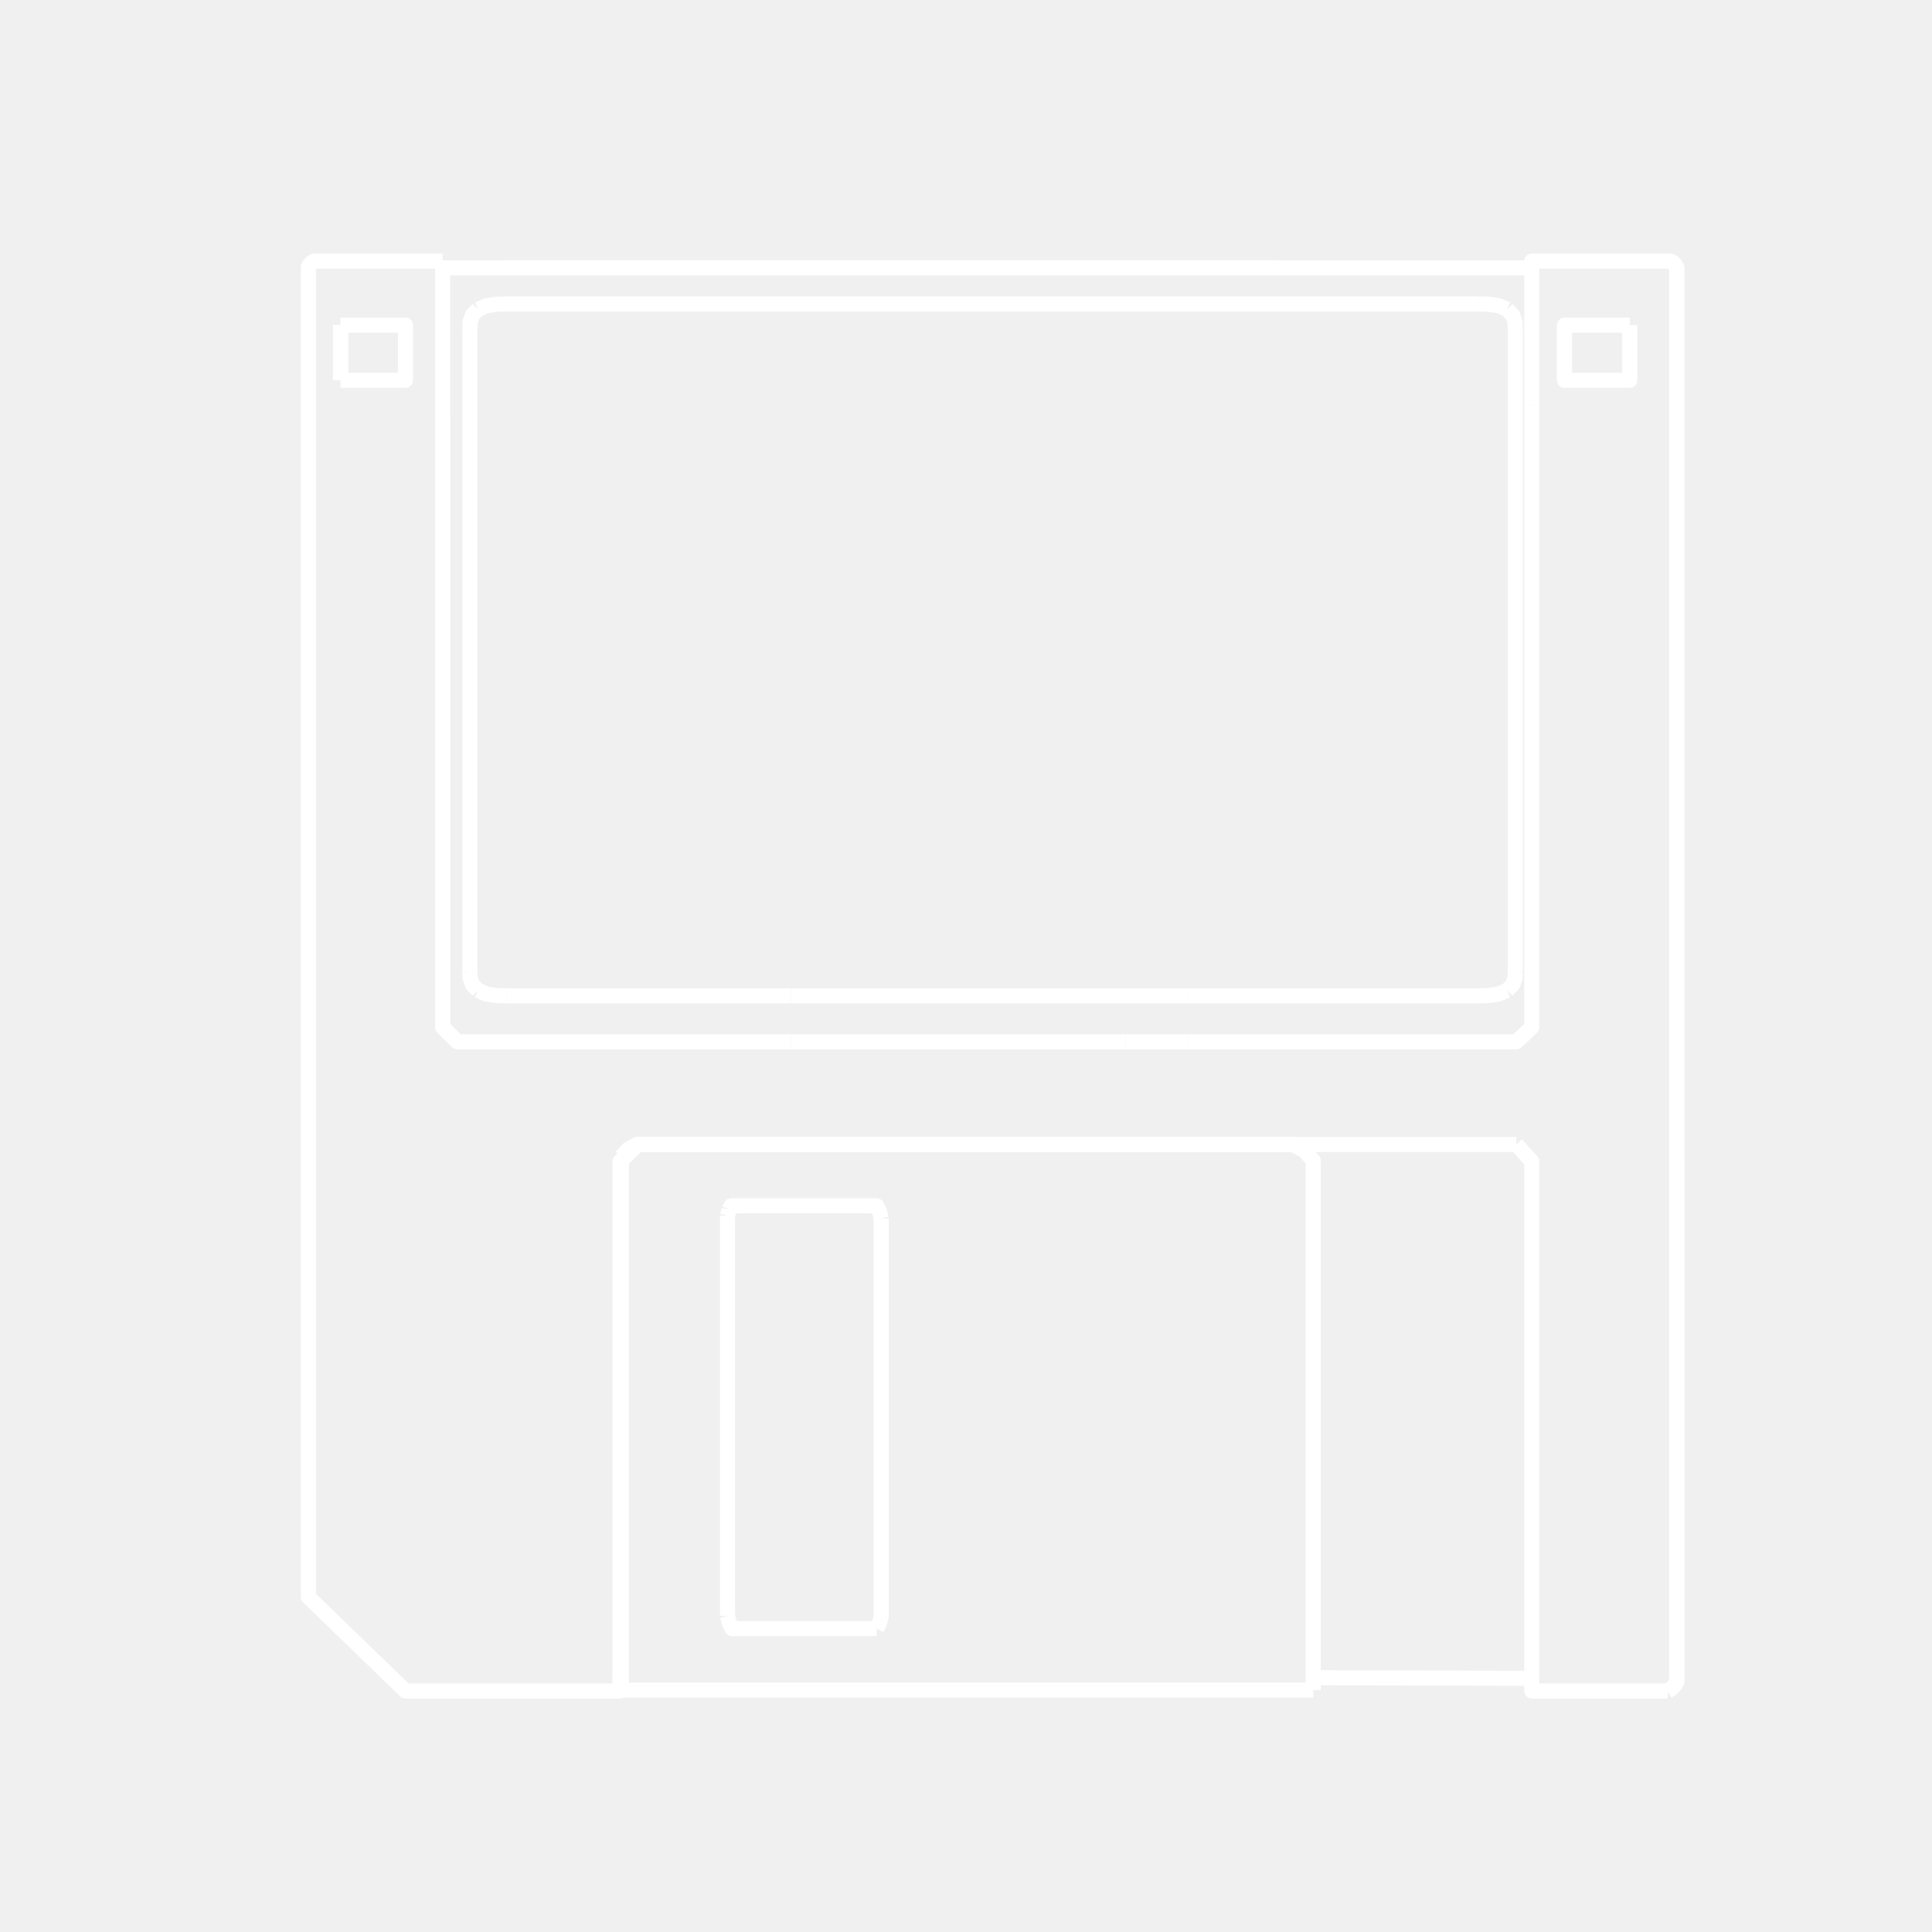
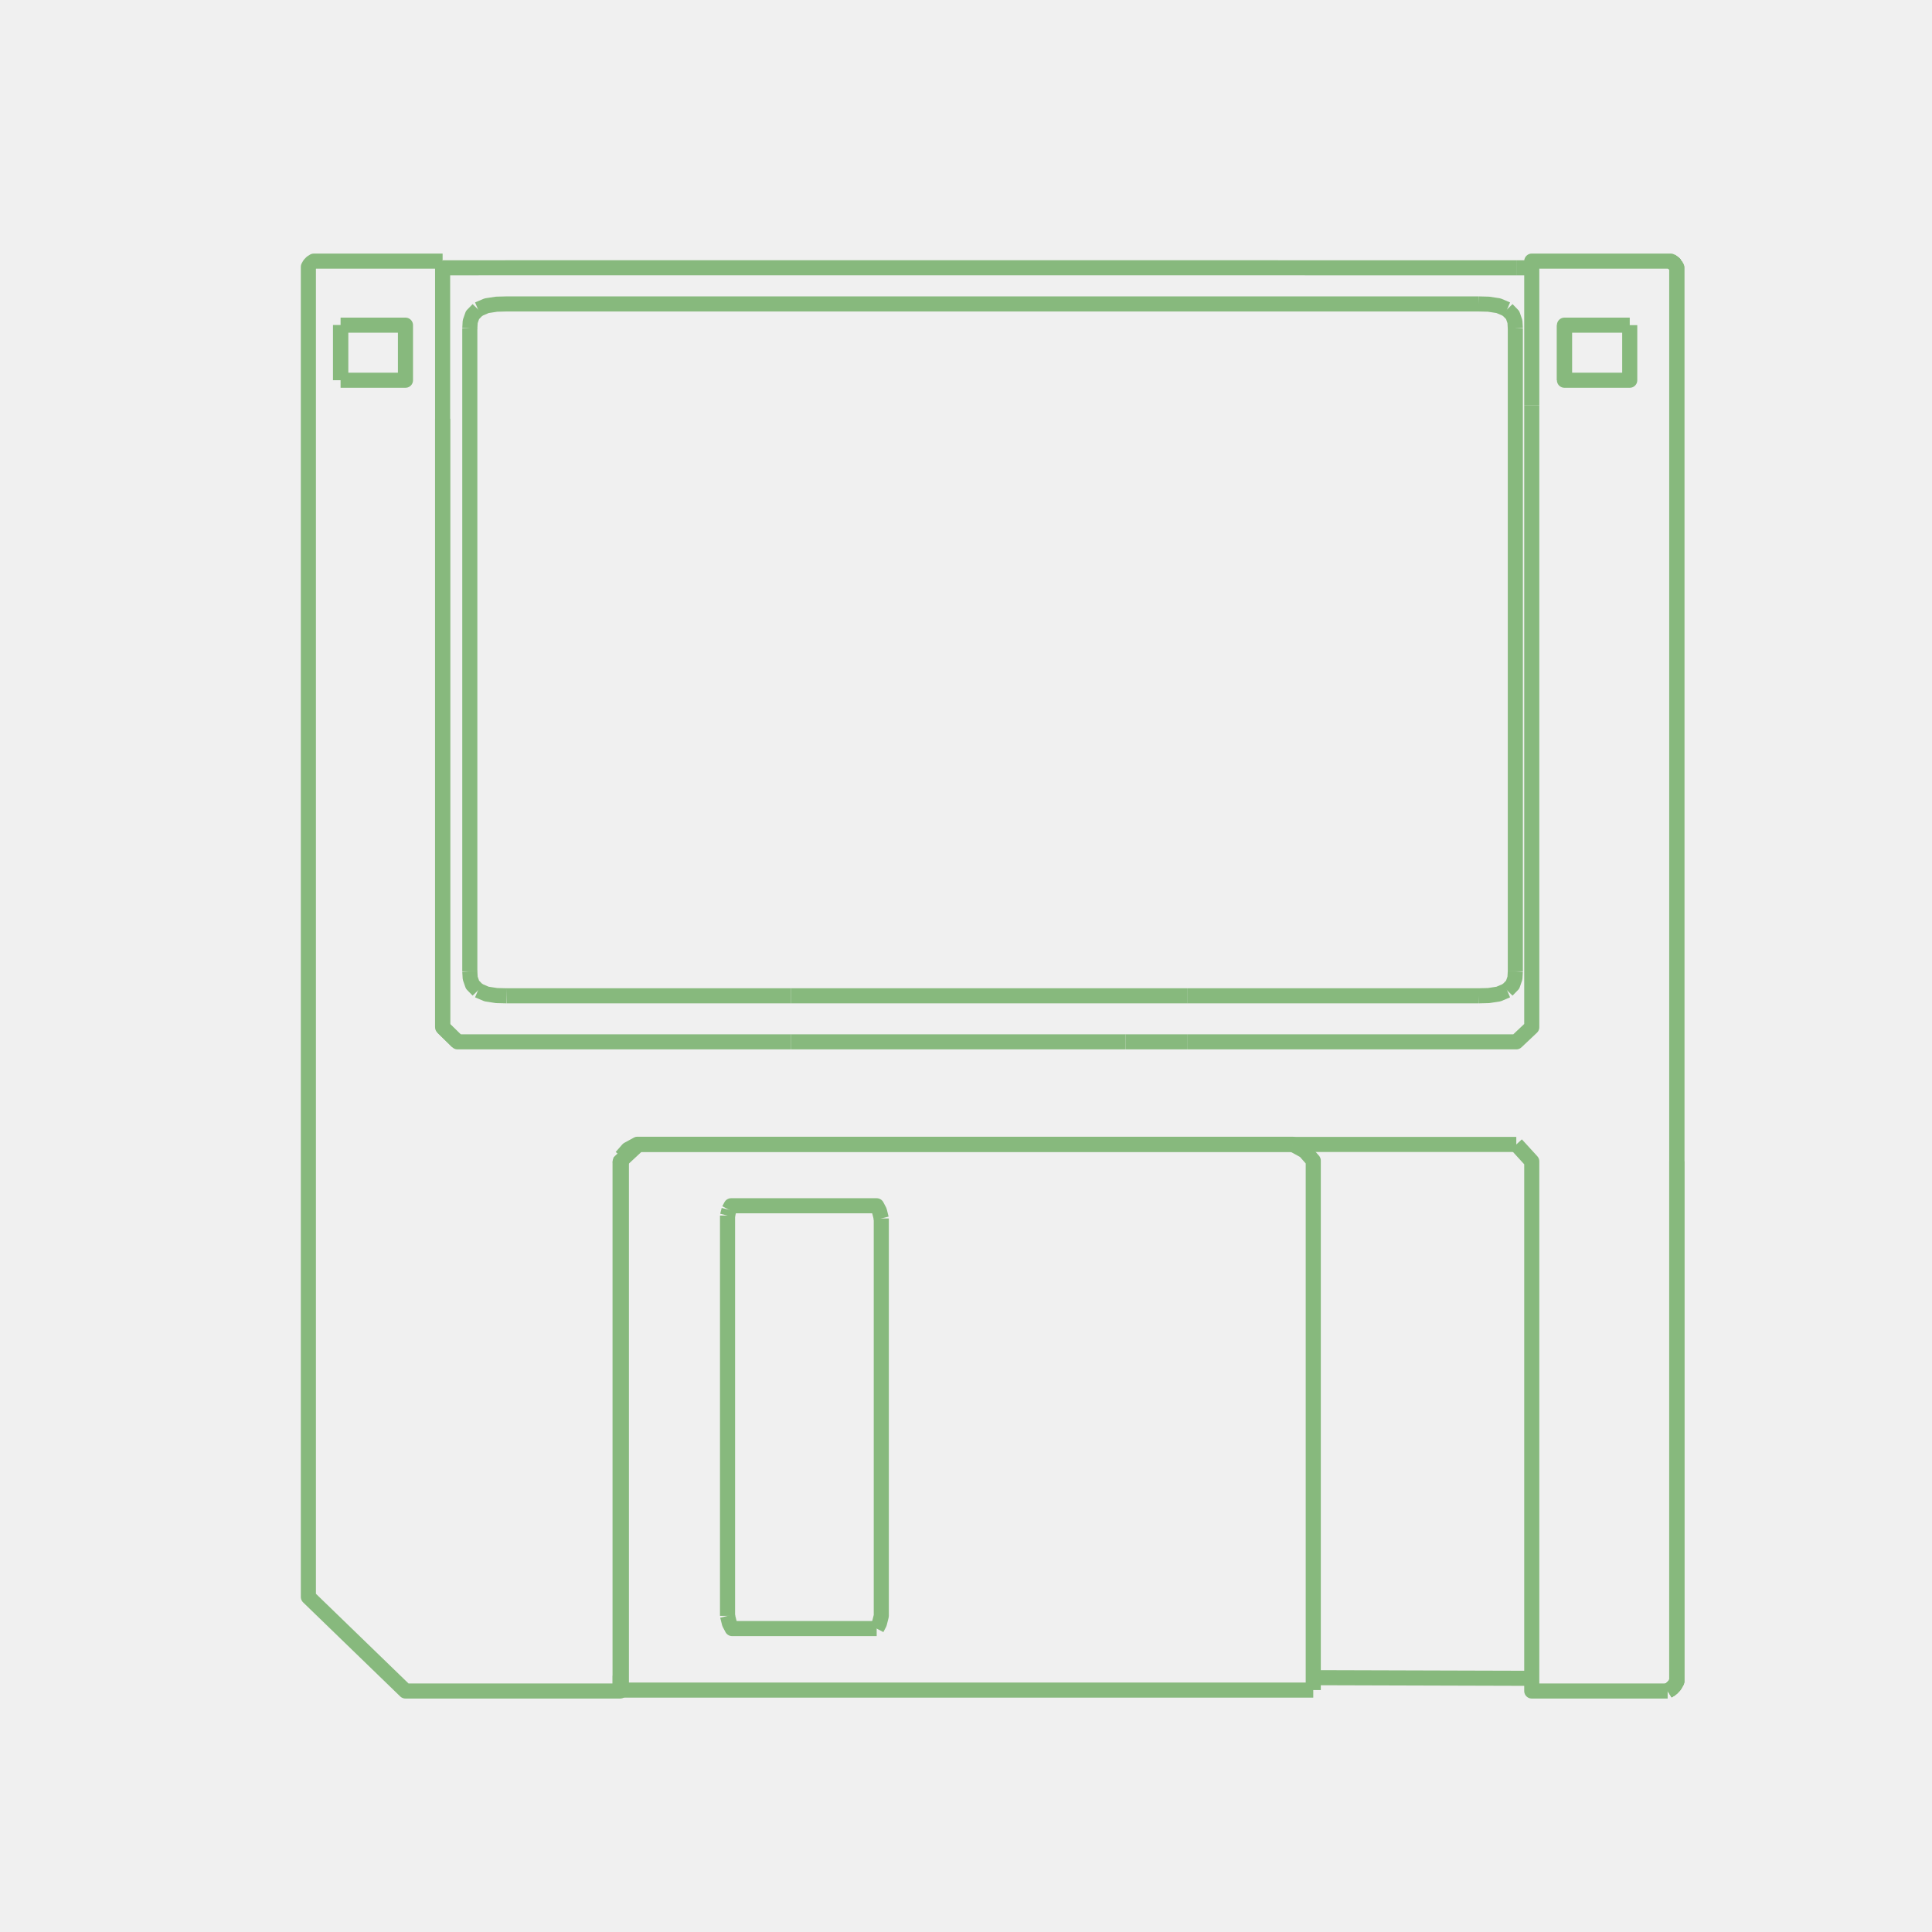
<svg xmlns="http://www.w3.org/2000/svg" width="384" version="1.1" height="384">
  <g transform="translate(-282.7185,-76)" id="RenderLayer_LineSet">
    <g id="strokes">
-       <path style="fill:none;stroke:#ffffff;stroke-width:3;stroke-linecap:butt;stroke-linejoin:round;stroke-opacity:1" id="path2" d="m 405.991,306.829 v 10 10 10 10 10 10 10 10 6.581 5.978 9.656 3.057" />
-       <path style="fill:none;stroke:#ffffff;stroke-width:3;stroke-linecap:butt;stroke-linejoin:round;stroke-opacity:1" id="path4" d="m 405.991,409.044 v 0 -9.656 -5.978 -10 -10 -10 -10 -10 -10 -10 -10 -6.581" />
-       <path style="fill:none;stroke:#ffffff;stroke-width:3;stroke-linecap:butt;stroke-linejoin:round;stroke-opacity:1" id="path6" d="m 370.692,127.899 v 1.329 10 1.4 10 0.947 4.955 2.701 10 10 10 10 10 9.658 10 10 10 10 10 10 1.283" />
-       <path style="fill:none;stroke:#ffffff;stroke-width:3;stroke-linecap:butt;stroke-linejoin:round;stroke-opacity:1" id="path8" d="m 439.906,283.073 v 0 h -10 -10 -10.303 -3.612 -10 -10 -10 -2.337 l -2.962,-2.901 v 0" />
-       <path style="fill:none;stroke:#ffffff;stroke-width:3;stroke-linecap:butt;stroke-linejoin:round;stroke-opacity:1" id="path10" d="m 373.654,283.073 -2.962,-2.901 v -10 -10 -10 -10 -10 -10 -1.283 -10 -10 -10 -10 -10 -9.658" />
-       <path style="fill:none;stroke:#ffffff;stroke-width:3;stroke-linecap:butt;stroke-linejoin:round;stroke-opacity:1" id="path12" d="m 370.692,127.899 h -7.383 -10 -2.899 -5.311 v 0 l -0.45,0.28 -0.37,0.387 -0.268,0.47 v 0.192 10 1.4 10 0.947 4.955 2.701 10 10 10 10 10 9.658 10 10 10 10 10 10 1.283 2.901 10 4.487 5.906 3.363 10 10 10 10 10 10 10 10 6.581 l 6.235,6.039 7.183,6.957 2.643,2.56 3.237,3.135 v 0 h 7.383 2.962 10 10 10 2.337 v 0 0 -3.057" />
-       <path style="fill:none;stroke:#ffffff;stroke-width:3;stroke-linecap:butt;stroke-linejoin:round;stroke-opacity:1" id="path14" d="m 584.095,303.466 3.074,3.363 v 10 10 10 10 10 10 10 10 6.581 6.183 9.988 10e-4 0.001 2.518 h 6.497 10 2.976 7.534 v 0 0" />
-       <path style="fill:none;stroke:#ffffff;stroke-width:3;stroke-linecap:butt;stroke-linejoin:round;stroke-opacity:1" id="path16" d="m 615.989,393.41 v -10 -10 -10 -10 -10 -10 -10 -10 -6.581 -3.363 -5.906 -10 -4.487 -2.901 -10 -10 -10 -10 -10 -10 -1.283 -10 -10 -10 -10 -10 -9.658 -2.701 -4.955 -10 -0.947 -10 -1.4 -0.061 l -0.299,-0.524 -0.394,-0.413 -0.019,-0.019 v 0" />
-       <path style="fill:none;stroke:#ffffff;stroke-width:3;stroke-linecap:butt;stroke-linejoin:round;stroke-opacity:1" id="path18" d="m 584.093,129.228 h -10 -10 -10 -10 l -10,-0.001 h -10 -5.476 -10 -10 -10 -10 -10 -10 l -10,-0.001 h -8.828 -10 -10 -10 -0.326 -3.615 l -10,0.001 h -10 l -10,0.001 h -2.205 -2.951 v 0" />
-       <path style="fill:none;stroke:#ffffff;stroke-width:3;stroke-linecap:butt;stroke-linejoin:round;stroke-opacity:1" id="path20" d="m 615.277,128.211 v 0 l -0.501,-0.312 v 0 0 h -8.134 -10 -2.976 -6.497 v 1.329" />
-       <path style="fill:none;stroke:#ffffff;stroke-width:3;stroke-linecap:butt;stroke-linejoin:round;stroke-opacity:1" id="path22" d="m 615.69,128.643 0.299,0.524 v 0.061 10 1.4 10 0.947 4.955 2.701 10 10 10 10 10 9.658 10 10 10 10 10 10 1.283 2.901 10 4.487 5.906 3.363 10 10 10 10 10 10 10 10 6.581 6.183 9.987 0.626 l -0.447,0.784 -0.617,0.644 -0.749,0.467" />
-       <path style="fill:none;stroke:#ffffff;stroke-width:3;stroke-linecap:butt;stroke-linejoin:round;stroke-opacity:1" id="path24" d="m 587.169,156.53 v 0 0 2.701 10 10 10 10 10 9.658 10 10 10 10 10 10 1.283 l -3.074,2.901 h -10 -10 -10 -10 -10 -10 -5.424" />
-       <path style="fill:none;stroke:#ffffff;stroke-width:3;stroke-linecap:butt;stroke-linejoin:round;stroke-opacity:1" id="path26" d="m 370.692,129.228 v -1.329 0 0" />
-       <path style="fill:none;stroke:#ffffff;stroke-width:3;stroke-linecap:butt;stroke-linejoin:round;stroke-opacity:1" id="path28" d="m 584.093,129.228 h 3.076" />
-       <path style="fill:none;stroke:#ffffff;stroke-width:3;stroke-linecap:butt;stroke-linejoin:round;stroke-opacity:1" id="path30" d="m 350.41,140.628 h 10 2.899 v 10 0.947 h -3.555 -9.344 v 0" />
-       <path style="fill:none;stroke:#ffffff;stroke-width:3;stroke-linecap:butt;stroke-linejoin:round;stroke-opacity:1" id="path32" d="m 587.169,129.228 v 10 1.4 10 0.947 4.955" />
-       <path style="fill:none;stroke:#ffffff;stroke-width:3;stroke-linecap:butt;stroke-linejoin:round;stroke-opacity:1" id="path34" d="m 350.41,151.575 v -10 -0.947" />
-       <path style="fill:none;stroke:#ffffff;stroke-width:3;stroke-linecap:butt;stroke-linejoin:round;stroke-opacity:1" id="path36" d="m 593.666,151.575 v -10 -0.947 0 h 10 2.976" />
-       <path style="fill:none;stroke:#ffffff;stroke-width:3;stroke-linecap:butt;stroke-linejoin:round;stroke-opacity:1" id="path38" d="m 606.642,140.628 v 10 0.947 h -10 -2.976 v 0 -10 -0.947" />
-       <path style="fill:none;stroke:#ffffff;stroke-width:3;stroke-linecap:butt;stroke-linejoin:round;stroke-opacity:1" id="path40" d="m 615.69,128.643 -0.394,-0.413 -0.019,-0.019 v 0 l -0.501,-0.312" />
-       <path style="fill:none;stroke:#ffffff;stroke-width:3;stroke-linecap:butt;stroke-linejoin:round;stroke-opacity:1" id="path42" d="m 615.989,393.41 v 6.183 9.987 0.626 l -0.447,0.783 -0.576,0.603 -0.041,0.042 v 0" />
-       <path style="fill:none;stroke:#ffffff;stroke-width:3;stroke-linecap:butt;stroke-linejoin:round;stroke-opacity:1" id="path44" d="m 614.925,411.634 v 0 l -0.749,0.467" />
-       <path style="fill:none;stroke:#ffffff;stroke-width:3;stroke-linecap:butt;stroke-linejoin:round;stroke-opacity:1" id="path46" d="m 615.69,128.643 -0.009,-0.01 -0.404,-0.422 -0.501,-0.312" />
-       <path style="fill:none;stroke:#ffffff;stroke-width:3;stroke-linecap:butt;stroke-linejoin:round;stroke-opacity:1" id="path48" d="m 614.176,412.101 0.749,-0.467 v 0 l 0.041,-0.042 0.576,-0.603 0.447,-0.783 v -0.626 -9.987 -6.183" />
-       <path style="fill:none;stroke:#ffffff;stroke-width:3;stroke-linecap:butt;stroke-linejoin:round;stroke-opacity:1" id="path50" d="m 406.223,306.613 -0.232,0.216 v 0 l 0.232,-0.216 3.38,-3.147 h 10 10 10.303 10 10 10 10 10 10 10 8.765 10 10 1.007" />
-       <path style="fill:none;stroke:#ffffff;stroke-width:3;stroke-linecap:butt;stroke-linejoin:round;stroke-opacity:1" id="path52" d="m 518.671,283.073 v 0 h -10 -2.247" />
-       <path style="fill:none;stroke:#ffffff;stroke-width:3;stroke-linecap:butt;stroke-linejoin:round;stroke-opacity:1" id="path54" d="m 615.277,128.211 0.404,0.422" />
-       <path style="fill:none;stroke:#ffffff;stroke-width:3;stroke-linecap:butt;stroke-linejoin:round;stroke-opacity:1" id="path56" d="m 383.445,273.927 h 10 10 10 10 10 6.461" />
-       <path style="fill:none;stroke:#ffffff;stroke-width:3;stroke-linecap:butt;stroke-linejoin:round;stroke-opacity:1" id="path58" d="m 576.555,273.927 2.03,-0.051 1.978,-0.302 1.707,-0.727" />
-       <path style="fill:none;stroke:#ffffff;stroke-width:3;stroke-linecap:butt;stroke-linejoin:round;stroke-opacity:1" id="path60" d="m 582.27,272.847 1.099,-1.131 0.456,-1.309 0.077,-1.342" />
-       <path style="fill:none;stroke:#ffffff;stroke-width:3;stroke-linecap:butt;stroke-linejoin:round;stroke-opacity:1" id="path62" d="m 583.902,269.065 v -10 -10 -10 -10 -10 -10 -10 -10 -10 -10 -9.834 0 -10 -7.959" />
-       <path style="fill:none;stroke:#ffffff;stroke-width:3;stroke-linecap:butt;stroke-linejoin:round;stroke-opacity:1" id="path64" d="m 583.902,141.272 -0.077,-1.344 -0.457,-1.309 -1.098,-1.13" />
-       <path style="fill:none;stroke:#ffffff;stroke-width:3;stroke-linecap:butt;stroke-linejoin:round;stroke-opacity:1" id="path66" d="m 582.27,137.489 -1.709,-0.727 -1.977,-0.301 -2.029,-0.051" />
-       <path style="fill:none;stroke:#ffffff;stroke-width:3;stroke-linecap:butt;stroke-linejoin:round;stroke-opacity:1" id="path68" d="m 576.555,136.41 h -10 -10 -10 -10 -10 -10 -10 -10 -10 -10 -10 -10 -10 -10 -10 -10 -10 -10 -10 -3.11 l -2.03,0.051 -1.978,0.302 -1.707,0.726" />
-       <path style="fill:none;stroke:#ffffff;stroke-width:3;stroke-linecap:butt;stroke-linejoin:round;stroke-opacity:1" id="path70" d="m 377.73,137.489 -1.099,1.131 -0.456,1.309 -0.077,1.343" />
-       <path style="fill:none;stroke:#ffffff;stroke-width:3;stroke-linecap:butt;stroke-linejoin:round;stroke-opacity:1" id="path72" d="m 376.098,269.065 0.077,1.343 0.457,1.309 1.098,1.13" />
-       <path style="fill:none;stroke:#ffffff;stroke-width:3;stroke-linecap:butt;stroke-linejoin:round;stroke-opacity:1" id="path74" d="m 377.73,272.847 1.709,0.727 1.977,0.302 2.029,0.051" />
-       <path style="fill:none;stroke:#ffffff;stroke-width:3;stroke-linecap:butt;stroke-linejoin:round;stroke-opacity:1" id="path76" d="m 457.882,318.176 v 10 10 10 10 10 10 10 8.996 l -0.375,1.491 -0.542,1.03" />
-       <path style="fill:none;stroke:#ffffff;stroke-width:3;stroke-linecap:butt;stroke-linejoin:round;stroke-opacity:1" id="path78" d="m 456.965,399.693 h -10 -10 -8.726 l -0.542,-1.03 -0.375,-1.491" />
-       <path style="fill:none;stroke:#ffffff;stroke-width:3;stroke-linecap:butt;stroke-linejoin:round;stroke-opacity:1" id="path80" d="m 539.678,303.466 -0.064,-0.035 h -10 -10 -10 -10 -10 -10 -10 -10 -10 -10 -10 -10 -10.198 l -1.889,1.029 -1.304,1.491" />
-       <path style="fill:none;stroke:#ffffff;stroke-width:3;stroke-linecap:butt;stroke-linejoin:round;stroke-opacity:1" id="path82" d="m 543.74,411.917 v -2.465 -0.024 -10 -10 -10 -10 -10 -10 -10 -10 -10 -10 -2.742 l -1.686,-1.925 -2.376,-1.295" />
-       <path style="fill:none;stroke:#ffffff;stroke-width:3;stroke-linecap:butt;stroke-linejoin:round;stroke-opacity:1" id="path84" d="m 427.612,316.452 0.42,-0.797 h 10 10 8.933 l 0.542,1.03 0.375,1.491" />
-       <path style="fill:none;stroke:#ffffff;stroke-width:3;stroke-linecap:butt;stroke-linejoin:round;stroke-opacity:1" id="path86" d="m 427.322,317.607 0.29,-1.155" />
-       <path style="fill:none;stroke:#ffffff;stroke-width:3;stroke-linecap:butt;stroke-linejoin:round;stroke-opacity:1" id="path88" d="m 350.41,151.575 v -10 -0.947" />
-       <path style="fill:none;stroke:#ffffff;stroke-width:3;stroke-linecap:butt;stroke-linejoin:round;stroke-opacity:1" id="path90" d="m 370.692,127.899 v 0" />
-       <path style="fill:none;stroke:#ffffff;stroke-width:3;stroke-linecap:butt;stroke-linejoin:round;stroke-opacity:1" id="path92" d="m 376.098,141.272 v 10 7.954 0.005 10 10 10 10 10 10 10 10 10 10 9.834" />
-       <path style="fill:none;stroke:#ffffff;stroke-width:3;stroke-linecap:butt;stroke-linejoin:round;stroke-opacity:1" id="path94" d="m 405.991,409.044 v 3.057" />
-       <path style="fill:none;stroke:#ffffff;stroke-width:3;stroke-linecap:butt;stroke-linejoin:round;stroke-opacity:1" id="path96" d="m 406.223,305.951 v 0.662 0 0 0 10 10 10 10 10 10 10 10 10 10 2.333 0.098 2.873" />
-       <path style="fill:none;stroke:#ffffff;stroke-width:3;stroke-linecap:butt;stroke-linejoin:round;stroke-opacity:1" id="path98" d="m 427.322,397.172 v -10 -10 -10 -10 -10 -10 -10 -9.565" />
-       <path style="fill:none;stroke:#ffffff;stroke-width:3;stroke-linecap:butt;stroke-linejoin:round;stroke-opacity:1" id="path100" d="m 405.991,409.044 h 0.232" />
-       <path style="fill:none;stroke:#ffffff;stroke-width:3;stroke-linecap:butt;stroke-linejoin:round;stroke-opacity:1" id="path102" d="m 506.424,283.073 h -3.436 -10 -10 -10 -10 -6.548 -3.543 -10e-4 -10 -2.99" />
-       <path style="fill:none;stroke:#ffffff;stroke-width:3;stroke-linecap:butt;stroke-linejoin:round;stroke-opacity:1" id="path104" d="m 406.223,411.917 h 10 10 10 10 10 10 10 10 10 10 10 10 10 7.517" />
-       <path style="fill:none;stroke:#ffffff;stroke-width:3;stroke-linecap:butt;stroke-linejoin:round;stroke-opacity:1" id="path106" d="m 518.671,273.927 h 10 10 10 10 10 7.884" />
-       <path style="fill:none;stroke:#ffffff;stroke-width:3;stroke-linecap:butt;stroke-linejoin:round;stroke-opacity:1" id="path108" d="m 439.906,273.927 h 6.803 v 0 h 2.704 10 10 10 10 10 10.551 2.65 10e-4 6.056" />
-       <path style="fill:none;stroke:#ffffff;stroke-width:3;stroke-linecap:butt;stroke-linejoin:round;stroke-opacity:1" id="path110" d="m 539.678,303.466 h 10 10 10 10 4.417" />
-       <path style="fill:none;stroke:#ffffff;stroke-width:3;stroke-linecap:butt;stroke-linejoin:round;stroke-opacity:1" id="path112" d="m 587.169,156.53 v 0" />
-       <path style="fill:none;stroke:#ffffff;stroke-width:3;stroke-linecap:butt;stroke-linejoin:round;stroke-opacity:1" id="path114" d="m 543.74,409.452 10,0.029 10,0.03 10,0.03 9.999,0.029 3.43,0.01" />
-       <path style="fill:none;stroke:#ffffff;stroke-width:3;stroke-linecap:butt;stroke-linejoin:round;stroke-opacity:1" id="path116" d="m 615.989,393.41 v -10 -10 -10 -10 -10 -10 -10 -10 -6.581" />
+       <path style="fill:none;stroke:#87B97D;stroke-width:3;stroke-linecap:butt;stroke-linejoin:round;stroke-opacity:1" id="path2" d="m 405.991,306.829 v 10 10 10 10 10 10 10 10 6.581 5.978 9.656 3.057" />
+       <path style="fill:none;stroke:#87B97D;stroke-width:3;stroke-linecap:butt;stroke-linejoin:round;stroke-opacity:1" id="path4" d="m 405.991,409.044 v 0 -9.656 -5.978 -10 -10 -10 -10 -10 -10 -10 -10 -6.581" />
+       <path style="fill:none;stroke:#87B97D;stroke-width:3;stroke-linecap:butt;stroke-linejoin:round;stroke-opacity:1" id="path6" d="m 370.692,127.899 v 1.329 10 1.4 10 0.947 4.955 2.701 10 10 10 10 10 9.658 10 10 10 10 10 10 1.283" />
+       <path style="fill:none;stroke:#87B97D;stroke-width:3;stroke-linecap:butt;stroke-linejoin:round;stroke-opacity:1" id="path8" d="m 439.906,283.073 v 0 h -10 -10 -10.303 -3.612 -10 -10 -10 -2.337 l -2.962,-2.901 v 0" />
+       <path style="fill:none;stroke:#87B97D;stroke-width:3;stroke-linecap:butt;stroke-linejoin:round;stroke-opacity:1" id="path10" d="m 373.654,283.073 -2.962,-2.901 v -10 -10 -10 -10 -10 -10 -1.283 -10 -10 -10 -10 -10 -9.658" />
+       <path style="fill:none;stroke:#87B97D;stroke-width:3;stroke-linecap:butt;stroke-linejoin:round;stroke-opacity:1" id="path12" d="m 370.692,127.899 h -7.383 -10 -2.899 -5.311 v 0 l -0.45,0.28 -0.37,0.387 -0.268,0.47 v 0.192 10 1.4 10 0.947 4.955 2.701 10 10 10 10 10 9.658 10 10 10 10 10 10 1.283 2.901 10 4.487 5.906 3.363 10 10 10 10 10 10 10 10 6.581 l 6.235,6.039 7.183,6.957 2.643,2.56 3.237,3.135 v 0 h 7.383 2.962 10 10 10 2.337 v 0 0 -3.057" />
+       <path style="fill:none;stroke:#87B97D;stroke-width:3;stroke-linecap:butt;stroke-linejoin:round;stroke-opacity:1" id="path14" d="m 584.095,303.466 3.074,3.363 v 10 10 10 10 10 10 10 10 6.581 6.183 9.988 10e-4 0.001 2.518 h 6.497 10 2.976 7.534 v 0 0" />
+       <path style="fill:none;stroke:#87B97D;stroke-width:3;stroke-linecap:butt;stroke-linejoin:round;stroke-opacity:1" id="path16" d="m 615.989,393.41 v -10 -10 -10 -10 -10 -10 -10 -10 -6.581 -3.363 -5.906 -10 -4.487 -2.901 -10 -10 -10 -10 -10 -10 -1.283 -10 -10 -10 -10 -10 -9.658 -2.701 -4.955 -10 -0.947 -10 -1.4 -0.061 l -0.299,-0.524 -0.394,-0.413 -0.019,-0.019 v 0" />
+       <path style="fill:none;stroke:#87B97D;stroke-width:3;stroke-linecap:butt;stroke-linejoin:round;stroke-opacity:1" id="path18" d="m 584.093,129.228 h -10 -10 -10 -10 l -10,-0.001 h -10 -5.476 -10 -10 -10 -10 -10 -10 l -10,-0.001 h -8.828 -10 -10 -10 -0.326 -3.615 l -10,0.001 h -10 l -10,0.001 h -2.205 -2.951 v 0" />
+       <path style="fill:none;stroke:#87B97D;stroke-width:3;stroke-linecap:butt;stroke-linejoin:round;stroke-opacity:1" id="path20" d="m 615.277,128.211 v 0 l -0.501,-0.312 v 0 0 h -8.134 -10 -2.976 -6.497 v 1.329" />
+       <path style="fill:none;stroke:#87B97D;stroke-width:3;stroke-linecap:butt;stroke-linejoin:round;stroke-opacity:1" id="path22" d="m 615.69,128.643 0.299,0.524 v 0.061 10 1.4 10 0.947 4.955 2.701 10 10 10 10 10 9.658 10 10 10 10 10 10 1.283 2.901 10 4.487 5.906 3.363 10 10 10 10 10 10 10 10 6.581 6.183 9.987 0.626 l -0.447,0.784 -0.617,0.644 -0.749,0.467" />
+       <path style="fill:none;stroke:#87B97D;stroke-width:3;stroke-linecap:butt;stroke-linejoin:round;stroke-opacity:1" id="path24" d="m 587.169,156.53 v 0 0 2.701 10 10 10 10 10 9.658 10 10 10 10 10 10 1.283 l -3.074,2.901 h -10 -10 -10 -10 -10 -10 -5.424" />
+       <path style="fill:none;stroke:#87B97D;stroke-width:3;stroke-linecap:butt;stroke-linejoin:round;stroke-opacity:1" id="path26" d="m 370.692,129.228 v -1.329 0 0" />
+       <path style="fill:none;stroke:#87B97D;stroke-width:3;stroke-linecap:butt;stroke-linejoin:round;stroke-opacity:1" id="path28" d="m 584.093,129.228 h 3.076" />
+       <path style="fill:none;stroke:#87B97D;stroke-width:3;stroke-linecap:butt;stroke-linejoin:round;stroke-opacity:1" id="path30" d="m 350.41,140.628 h 10 2.899 v 10 0.947 h -3.555 -9.344 v 0" />
+       <path style="fill:none;stroke:#87B97D;stroke-width:3;stroke-linecap:butt;stroke-linejoin:round;stroke-opacity:1" id="path32" d="m 587.169,129.228 v 10 1.4 10 0.947 4.955" />
+       <path style="fill:none;stroke:#87B97D;stroke-width:3;stroke-linecap:butt;stroke-linejoin:round;stroke-opacity:1" id="path34" d="m 350.41,151.575 v -10 -0.947" />
+       <path style="fill:none;stroke:#87B97D;stroke-width:3;stroke-linecap:butt;stroke-linejoin:round;stroke-opacity:1" id="path36" d="m 593.666,151.575 v -10 -0.947 0 h 10 2.976" />
+       <path style="fill:none;stroke:#87B97D;stroke-width:3;stroke-linecap:butt;stroke-linejoin:round;stroke-opacity:1" id="path38" d="m 606.642,140.628 v 10 0.947 h -10 -2.976 v 0 -10 -0.947" />
+       <path style="fill:none;stroke:#87B97D;stroke-width:3;stroke-linecap:butt;stroke-linejoin:round;stroke-opacity:1" id="path40" d="m 615.69,128.643 -0.394,-0.413 -0.019,-0.019 v 0 l -0.501,-0.312" />
+       <path style="fill:none;stroke:#87B97D;stroke-width:3;stroke-linecap:butt;stroke-linejoin:round;stroke-opacity:1" id="path42" d="m 615.989,393.41 v 6.183 9.987 0.626 l -0.447,0.783 -0.576,0.603 -0.041,0.042 v 0" />
+       <path style="fill:none;stroke:#87B97D;stroke-width:3;stroke-linecap:butt;stroke-linejoin:round;stroke-opacity:1" id="path44" d="m 614.925,411.634 v 0 l -0.749,0.467" />
+       <path style="fill:none;stroke:#87B97D;stroke-width:3;stroke-linecap:butt;stroke-linejoin:round;stroke-opacity:1" id="path46" d="m 615.69,128.643 -0.009,-0.01 -0.404,-0.422 -0.501,-0.312" />
+       <path style="fill:none;stroke:#87B97D;stroke-width:3;stroke-linecap:butt;stroke-linejoin:round;stroke-opacity:1" id="path48" d="m 614.176,412.101 0.749,-0.467 v 0 l 0.041,-0.042 0.576,-0.603 0.447,-0.783 v -0.626 -9.987 -6.183" />
+       <path style="fill:none;stroke:#87B97D;stroke-width:3;stroke-linecap:butt;stroke-linejoin:round;stroke-opacity:1" id="path50" d="m 406.223,306.613 -0.232,0.216 v 0 l 0.232,-0.216 3.38,-3.147 h 10 10 10.303 10 10 10 10 10 10 10 8.765 10 10 1.007" />
+       <path style="fill:none;stroke:#87B97D;stroke-width:3;stroke-linecap:butt;stroke-linejoin:round;stroke-opacity:1" id="path52" d="m 518.671,283.073 v 0 h -10 -2.247" />
+       <path style="fill:none;stroke:#87B97D;stroke-width:3;stroke-linecap:butt;stroke-linejoin:round;stroke-opacity:1" id="path54" d="m 615.277,128.211 0.404,0.422" />
+       <path style="fill:none;stroke:#87B97D;stroke-width:3;stroke-linecap:butt;stroke-linejoin:round;stroke-opacity:1" id="path56" d="m 383.445,273.927 h 10 10 10 10 10 6.461" />
+       <path style="fill:none;stroke:#87B97D;stroke-width:3;stroke-linecap:butt;stroke-linejoin:round;stroke-opacity:1" id="path58" d="m 576.555,273.927 2.03,-0.051 1.978,-0.302 1.707,-0.727" />
+       <path style="fill:none;stroke:#87B97D;stroke-width:3;stroke-linecap:butt;stroke-linejoin:round;stroke-opacity:1" id="path60" d="m 582.27,272.847 1.099,-1.131 0.456,-1.309 0.077,-1.342" />
+       <path style="fill:none;stroke:#87B97D;stroke-width:3;stroke-linecap:butt;stroke-linejoin:round;stroke-opacity:1" id="path62" d="m 583.902,269.065 v -10 -10 -10 -10 -10 -10 -10 -10 -10 -10 -9.834 0 -10 -7.959" />
+       <path style="fill:none;stroke:#87B97D;stroke-width:3;stroke-linecap:butt;stroke-linejoin:round;stroke-opacity:1" id="path64" d="m 583.902,141.272 -0.077,-1.344 -0.457,-1.309 -1.098,-1.13" />
+       <path style="fill:none;stroke:#87B97D;stroke-width:3;stroke-linecap:butt;stroke-linejoin:round;stroke-opacity:1" id="path66" d="m 582.27,137.489 -1.709,-0.727 -1.977,-0.301 -2.029,-0.051" />
+       <path style="fill:none;stroke:#87B97D;stroke-width:3;stroke-linecap:butt;stroke-linejoin:round;stroke-opacity:1" id="path68" d="m 576.555,136.41 h -10 -10 -10 -10 -10 -10 -10 -10 -10 -10 -10 -10 -10 -10 -10 -10 -10 -10 -10 -3.11 l -2.03,0.051 -1.978,0.302 -1.707,0.726" />
+       <path style="fill:none;stroke:#87B97D;stroke-width:3;stroke-linecap:butt;stroke-linejoin:round;stroke-opacity:1" id="path70" d="m 377.73,137.489 -1.099,1.131 -0.456,1.309 -0.077,1.343" />
+       <path style="fill:none;stroke:#87B97D;stroke-width:3;stroke-linecap:butt;stroke-linejoin:round;stroke-opacity:1" id="path72" d="m 376.098,269.065 0.077,1.343 0.457,1.309 1.098,1.13" />
+       <path style="fill:none;stroke:#87B97D;stroke-width:3;stroke-linecap:butt;stroke-linejoin:round;stroke-opacity:1" id="path74" d="m 377.73,272.847 1.709,0.727 1.977,0.302 2.029,0.051" />
+       <path style="fill:none;stroke:#87B97D;stroke-width:3;stroke-linecap:butt;stroke-linejoin:round;stroke-opacity:1" id="path76" d="m 457.882,318.176 v 10 10 10 10 10 10 10 8.996 l -0.375,1.491 -0.542,1.03" />
+       <path style="fill:none;stroke:#87B97D;stroke-width:3;stroke-linecap:butt;stroke-linejoin:round;stroke-opacity:1" id="path78" d="m 456.965,399.693 h -10 -10 -8.726 l -0.542,-1.03 -0.375,-1.491" />
+       <path style="fill:none;stroke:#87B97D;stroke-width:3;stroke-linecap:butt;stroke-linejoin:round;stroke-opacity:1" id="path80" d="m 539.678,303.466 -0.064,-0.035 h -10 -10 -10 -10 -10 -10 -10 -10 -10 -10 -10 -10 -10.198 l -1.889,1.029 -1.304,1.491" />
+       <path style="fill:none;stroke:#87B97D;stroke-width:3;stroke-linecap:butt;stroke-linejoin:round;stroke-opacity:1" id="path82" d="m 543.74,411.917 v -2.465 -0.024 -10 -10 -10 -10 -10 -10 -10 -10 -10 -10 -2.742 l -1.686,-1.925 -2.376,-1.295" />
+       <path style="fill:none;stroke:#87B97D;stroke-width:3;stroke-linecap:butt;stroke-linejoin:round;stroke-opacity:1" id="path84" d="m 427.612,316.452 0.42,-0.797 h 10 10 8.933 l 0.542,1.03 0.375,1.491" />
+       <path style="fill:none;stroke:#87B97D;stroke-width:3;stroke-linecap:butt;stroke-linejoin:round;stroke-opacity:1" id="path86" d="m 427.322,317.607 0.29,-1.155" />
+       <path style="fill:none;stroke:#87B97D;stroke-width:3;stroke-linecap:butt;stroke-linejoin:round;stroke-opacity:1" id="path88" d="m 350.41,151.575 v -10 -0.947" />
+       <path style="fill:none;stroke:#87B97D;stroke-width:3;stroke-linecap:butt;stroke-linejoin:round;stroke-opacity:1" id="path90" d="m 370.692,127.899 v 0" />
+       <path style="fill:none;stroke:#87B97D;stroke-width:3;stroke-linecap:butt;stroke-linejoin:round;stroke-opacity:1" id="path92" d="m 376.098,141.272 v 10 7.954 0.005 10 10 10 10 10 10 10 10 10 10 9.834" />
+       <path style="fill:none;stroke:#87B97D;stroke-width:3;stroke-linecap:butt;stroke-linejoin:round;stroke-opacity:1" id="path94" d="m 405.991,409.044 v 3.057" />
+       <path style="fill:none;stroke:#87B97D;stroke-width:3;stroke-linecap:butt;stroke-linejoin:round;stroke-opacity:1" id="path96" d="m 406.223,305.951 v 0.662 0 0 0 10 10 10 10 10 10 10 10 10 10 2.333 0.098 2.873" />
+       <path style="fill:none;stroke:#87B97D;stroke-width:3;stroke-linecap:butt;stroke-linejoin:round;stroke-opacity:1" id="path98" d="m 427.322,397.172 v -10 -10 -10 -10 -10 -10 -10 -9.565" />
+       <path style="fill:none;stroke:#87B97D;stroke-width:3;stroke-linecap:butt;stroke-linejoin:round;stroke-opacity:1" id="path100" d="m 405.991,409.044 h 0.232" />
+       <path style="fill:none;stroke:#87B97D;stroke-width:3;stroke-linecap:butt;stroke-linejoin:round;stroke-opacity:1" id="path102" d="m 506.424,283.073 h -3.436 -10 -10 -10 -10 -6.548 -3.543 -10e-4 -10 -2.99" />
+       <path style="fill:none;stroke:#87B97D;stroke-width:3;stroke-linecap:butt;stroke-linejoin:round;stroke-opacity:1" id="path104" d="m 406.223,411.917 h 10 10 10 10 10 10 10 10 10 10 10 10 10 7.517" />
+       <path style="fill:none;stroke:#87B97D;stroke-width:3;stroke-linecap:butt;stroke-linejoin:round;stroke-opacity:1" id="path106" d="m 518.671,273.927 h 10 10 10 10 10 7.884" />
+       <path style="fill:none;stroke:#87B97D;stroke-width:3;stroke-linecap:butt;stroke-linejoin:round;stroke-opacity:1" id="path108" d="m 439.906,273.927 h 6.803 v 0 h 2.704 10 10 10 10 10 10.551 2.65 10e-4 6.056" />
+       <path style="fill:none;stroke:#87B97D;stroke-width:3;stroke-linecap:butt;stroke-linejoin:round;stroke-opacity:1" id="path110" d="m 539.678,303.466 h 10 10 10 10 4.417" />
+       <path style="fill:none;stroke:#87B97D;stroke-width:3;stroke-linecap:butt;stroke-linejoin:round;stroke-opacity:1" id="path112" d="m 587.169,156.53 v 0" />
+       <path style="fill:none;stroke:#87B97D;stroke-width:3;stroke-linecap:butt;stroke-linejoin:round;stroke-opacity:1" id="path114" d="m 543.74,409.452 10,0.029 10,0.03 10,0.03 9.999,0.029 3.43,0.01" />
+       <path style="fill:none;stroke:#87B97D;stroke-width:3;stroke-linecap:butt;stroke-linejoin:round;stroke-opacity:1" id="path116" d="m 615.989,393.41 v -10 -10 -10 -10 -10 -10 -10 -10 -6.581" />
    </g>
  </g>
</svg>
